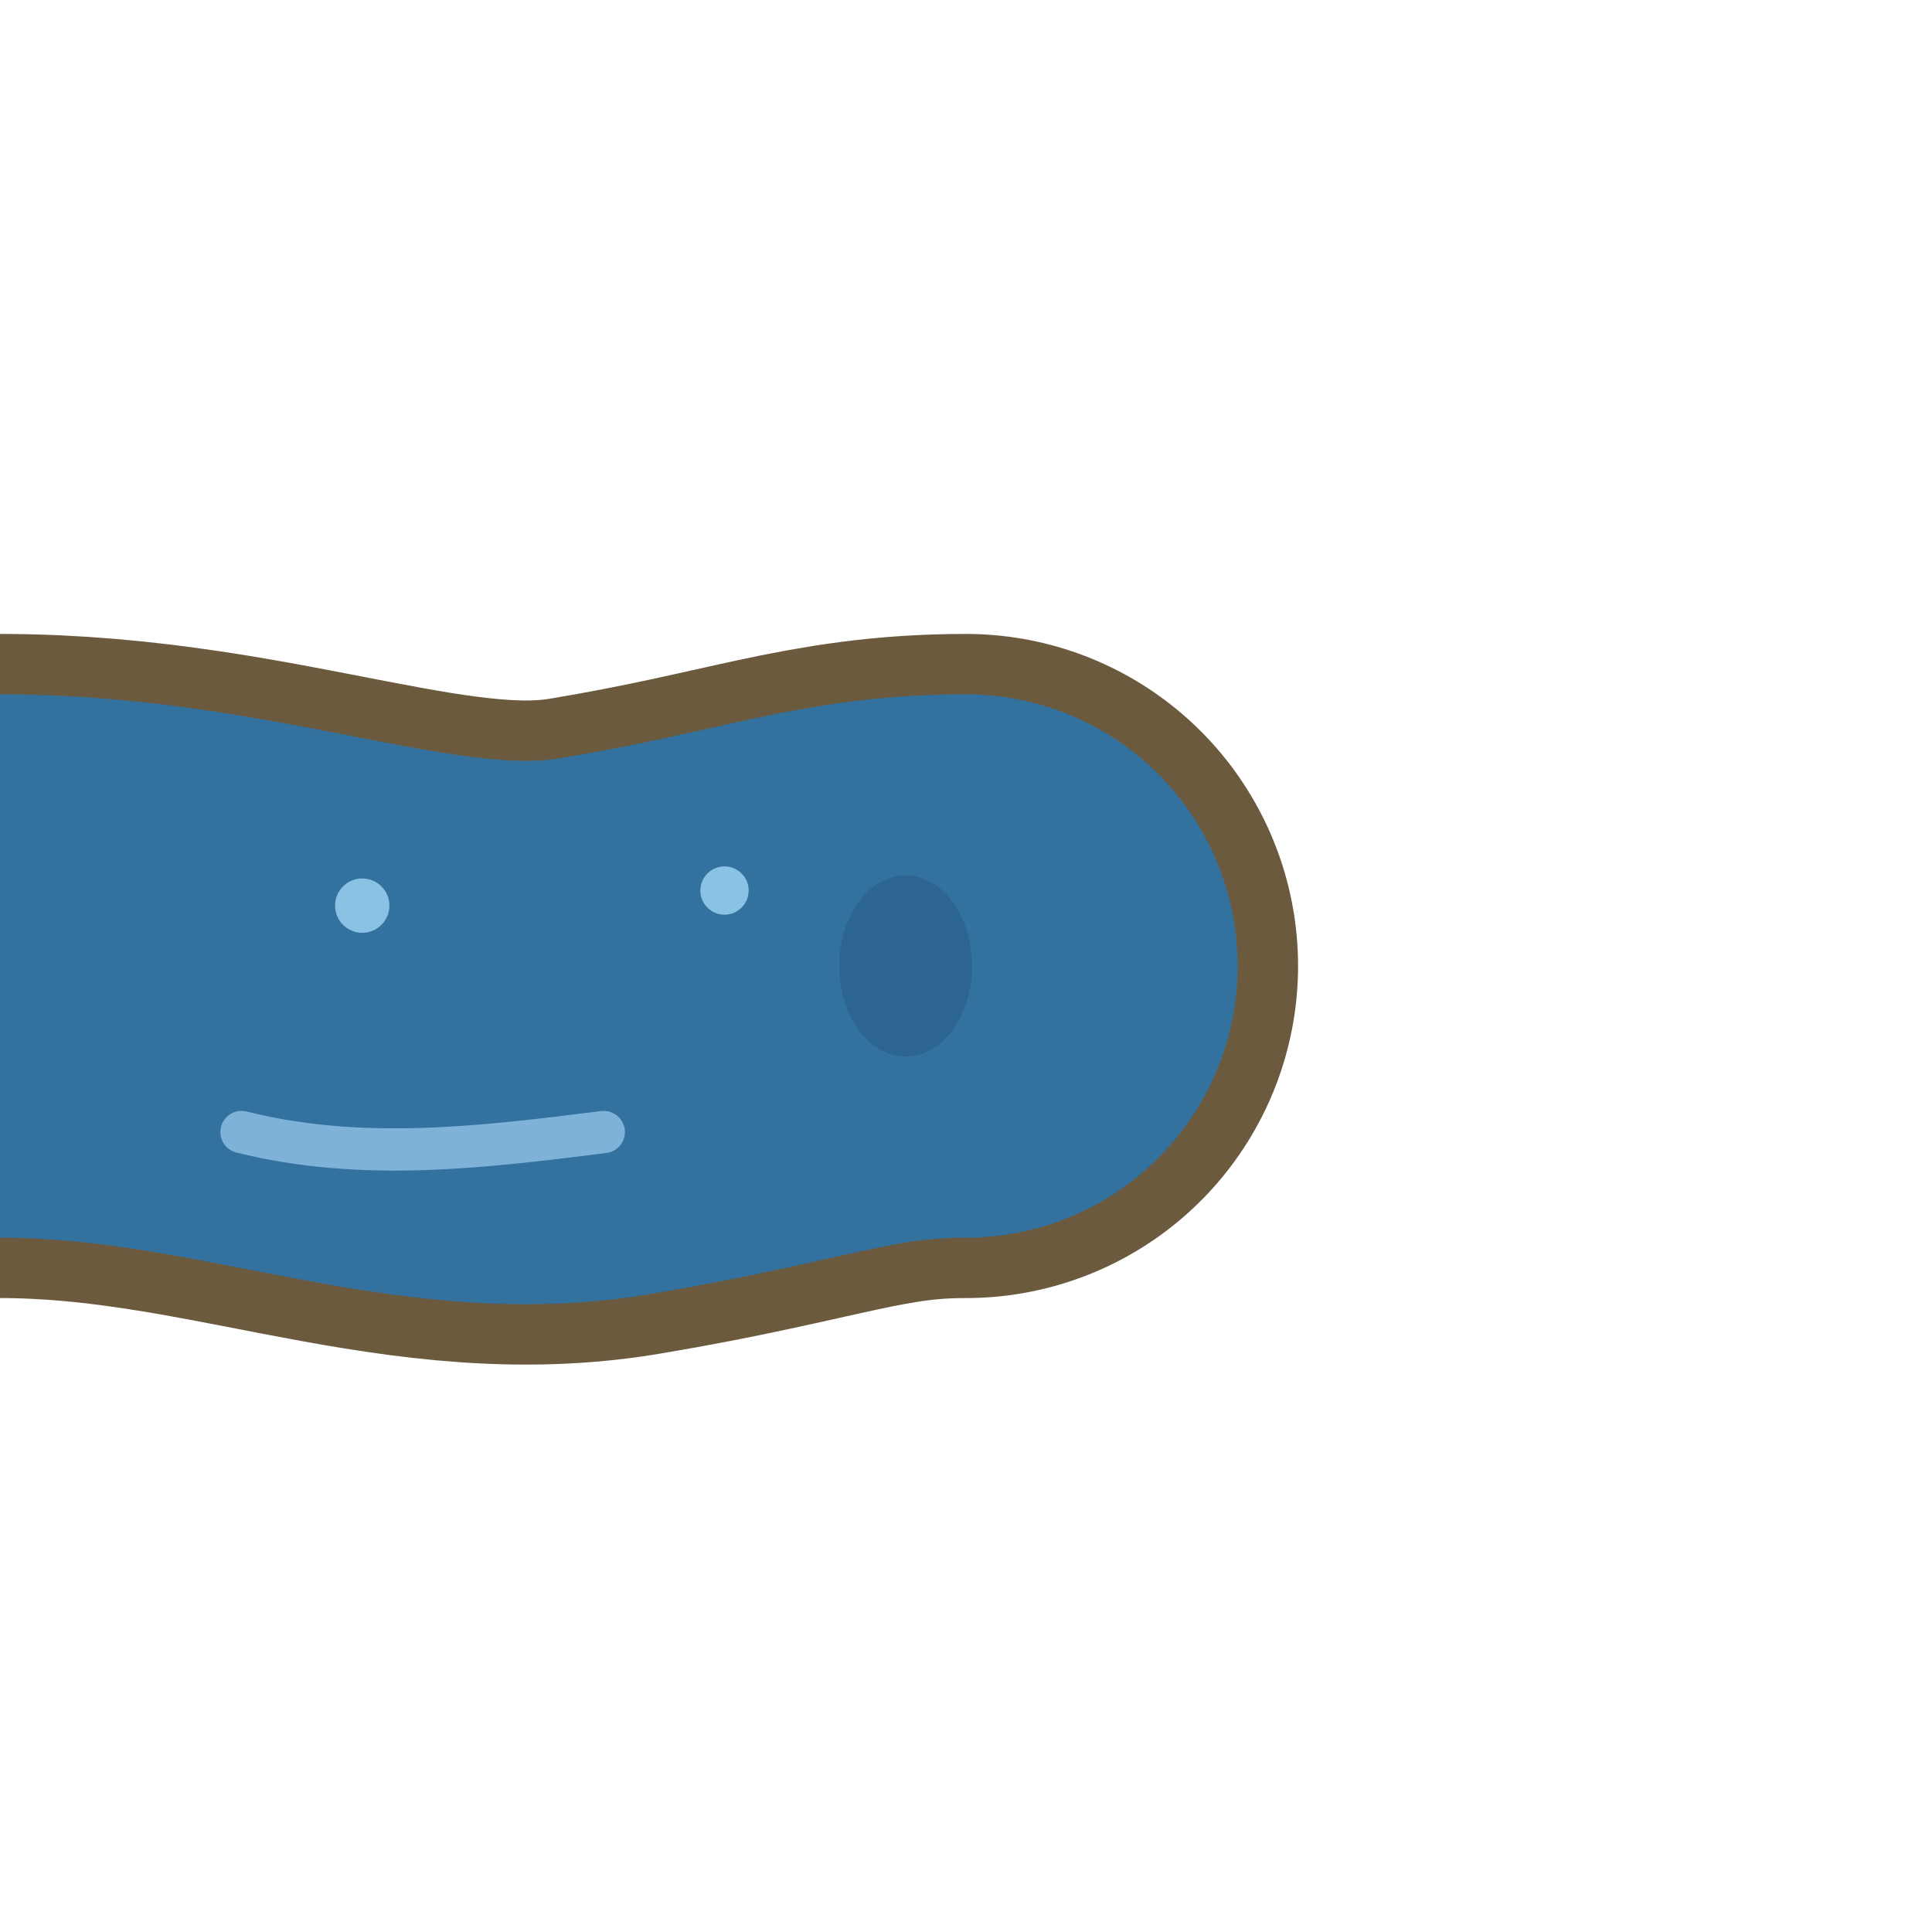
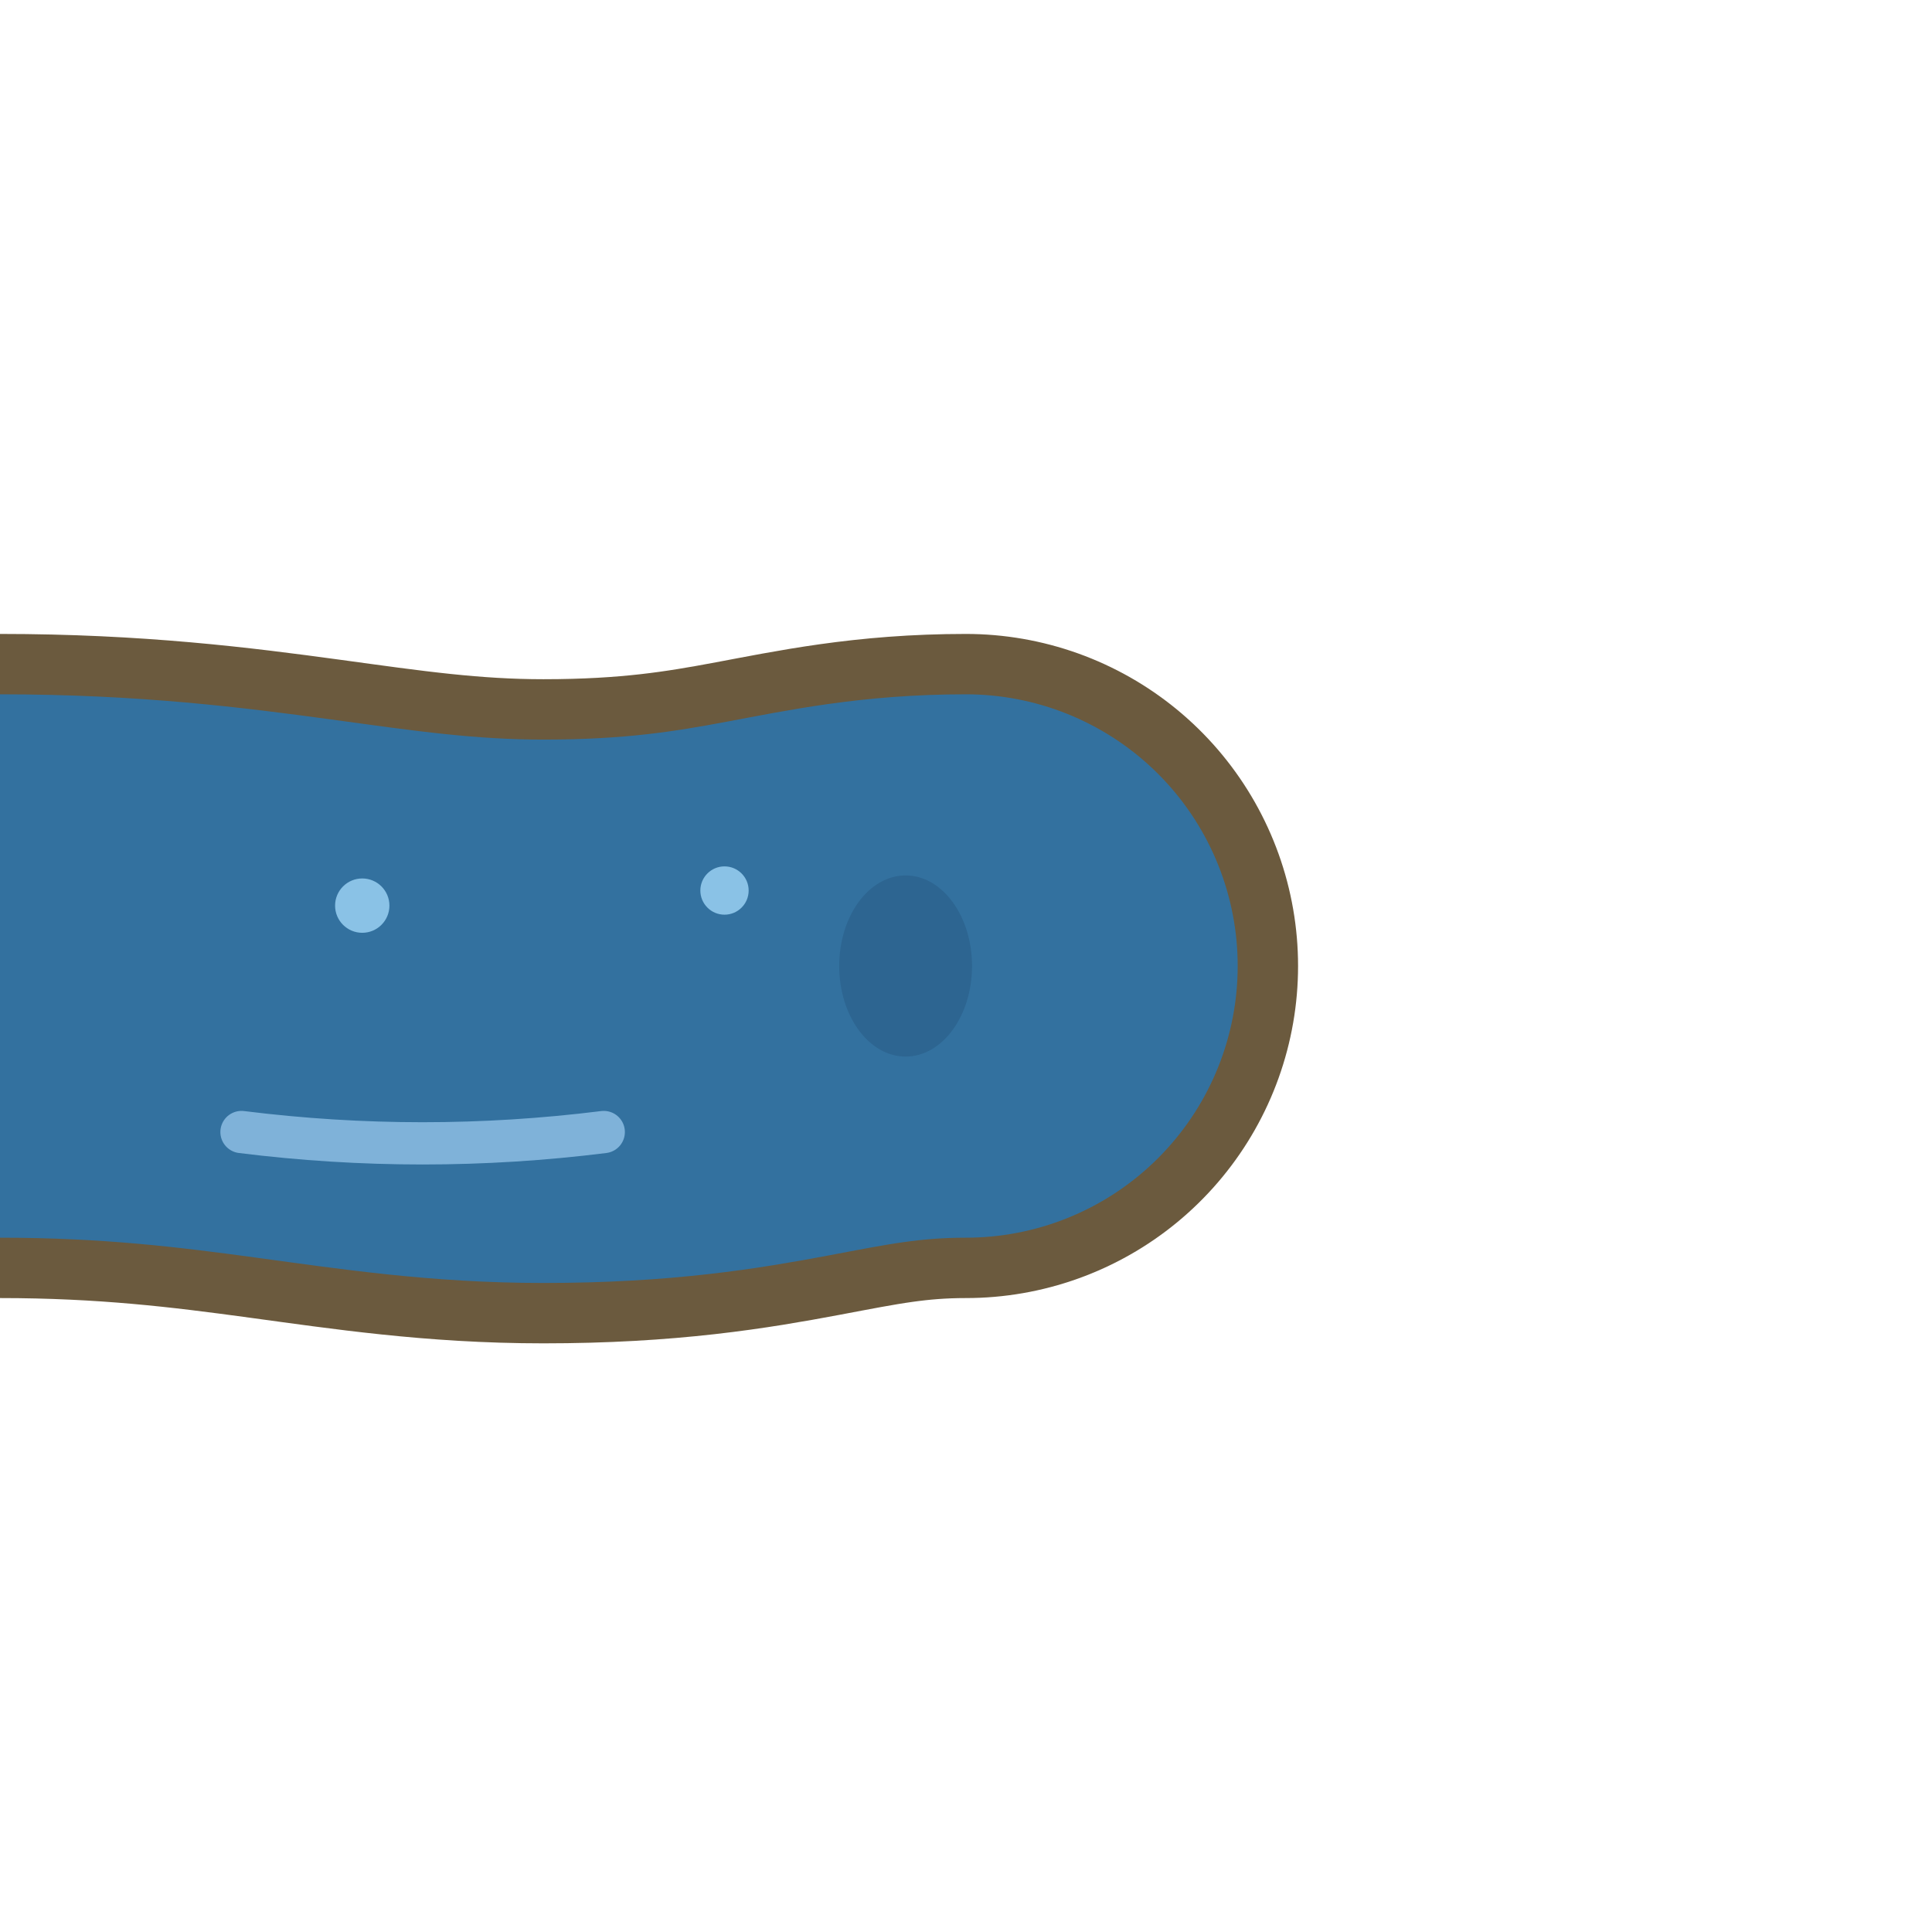
<svg xmlns="http://www.w3.org/2000/svg" viewBox="0 0 64 64">
-   <path d="M0 32 C8 32 14 35 20 34 C26 33 28 32 32 32" stroke="#6b5a3e" stroke-width="22" fill="none" stroke-linecap="round" />
-   <path d="M0 32 C8 32 14 35 20 34 C26 33 28 32 32 32" stroke="#33719f" stroke-width="18" fill="none" stroke-linecap="round" />
+   <path d="M0 32 C8 32 12 33.5 18 33.5 C25 33.5 27 32 32 32" stroke="#6b5a3e" stroke-width="22" fill="none" stroke-linecap="round" />
+   <path d="M0 32 C8 32 12 33.5 18 33.5 C25 33.5 27 32 32 32" stroke="#33719f" stroke-width="18" fill="none" stroke-linecap="round" />
  <g stroke="#7fb2d9" stroke-width="1.4" fill="none" stroke-linecap="round">
-     <path d="M8 37.5 C12 38.5 16 38 20 37.5" />
+     <path d="M8 37.5 C12 38 16 38 20 37.5" />
  </g>
  <ellipse cx="30" cy="32" rx="2.2" ry="3" fill="#2d6591" />
  <g fill="#8ac2e6">
    <circle cx="12" cy="30" r="0.9" />
    <circle cx="24" cy="29.5" r="0.8" />
  </g>
</svg>
